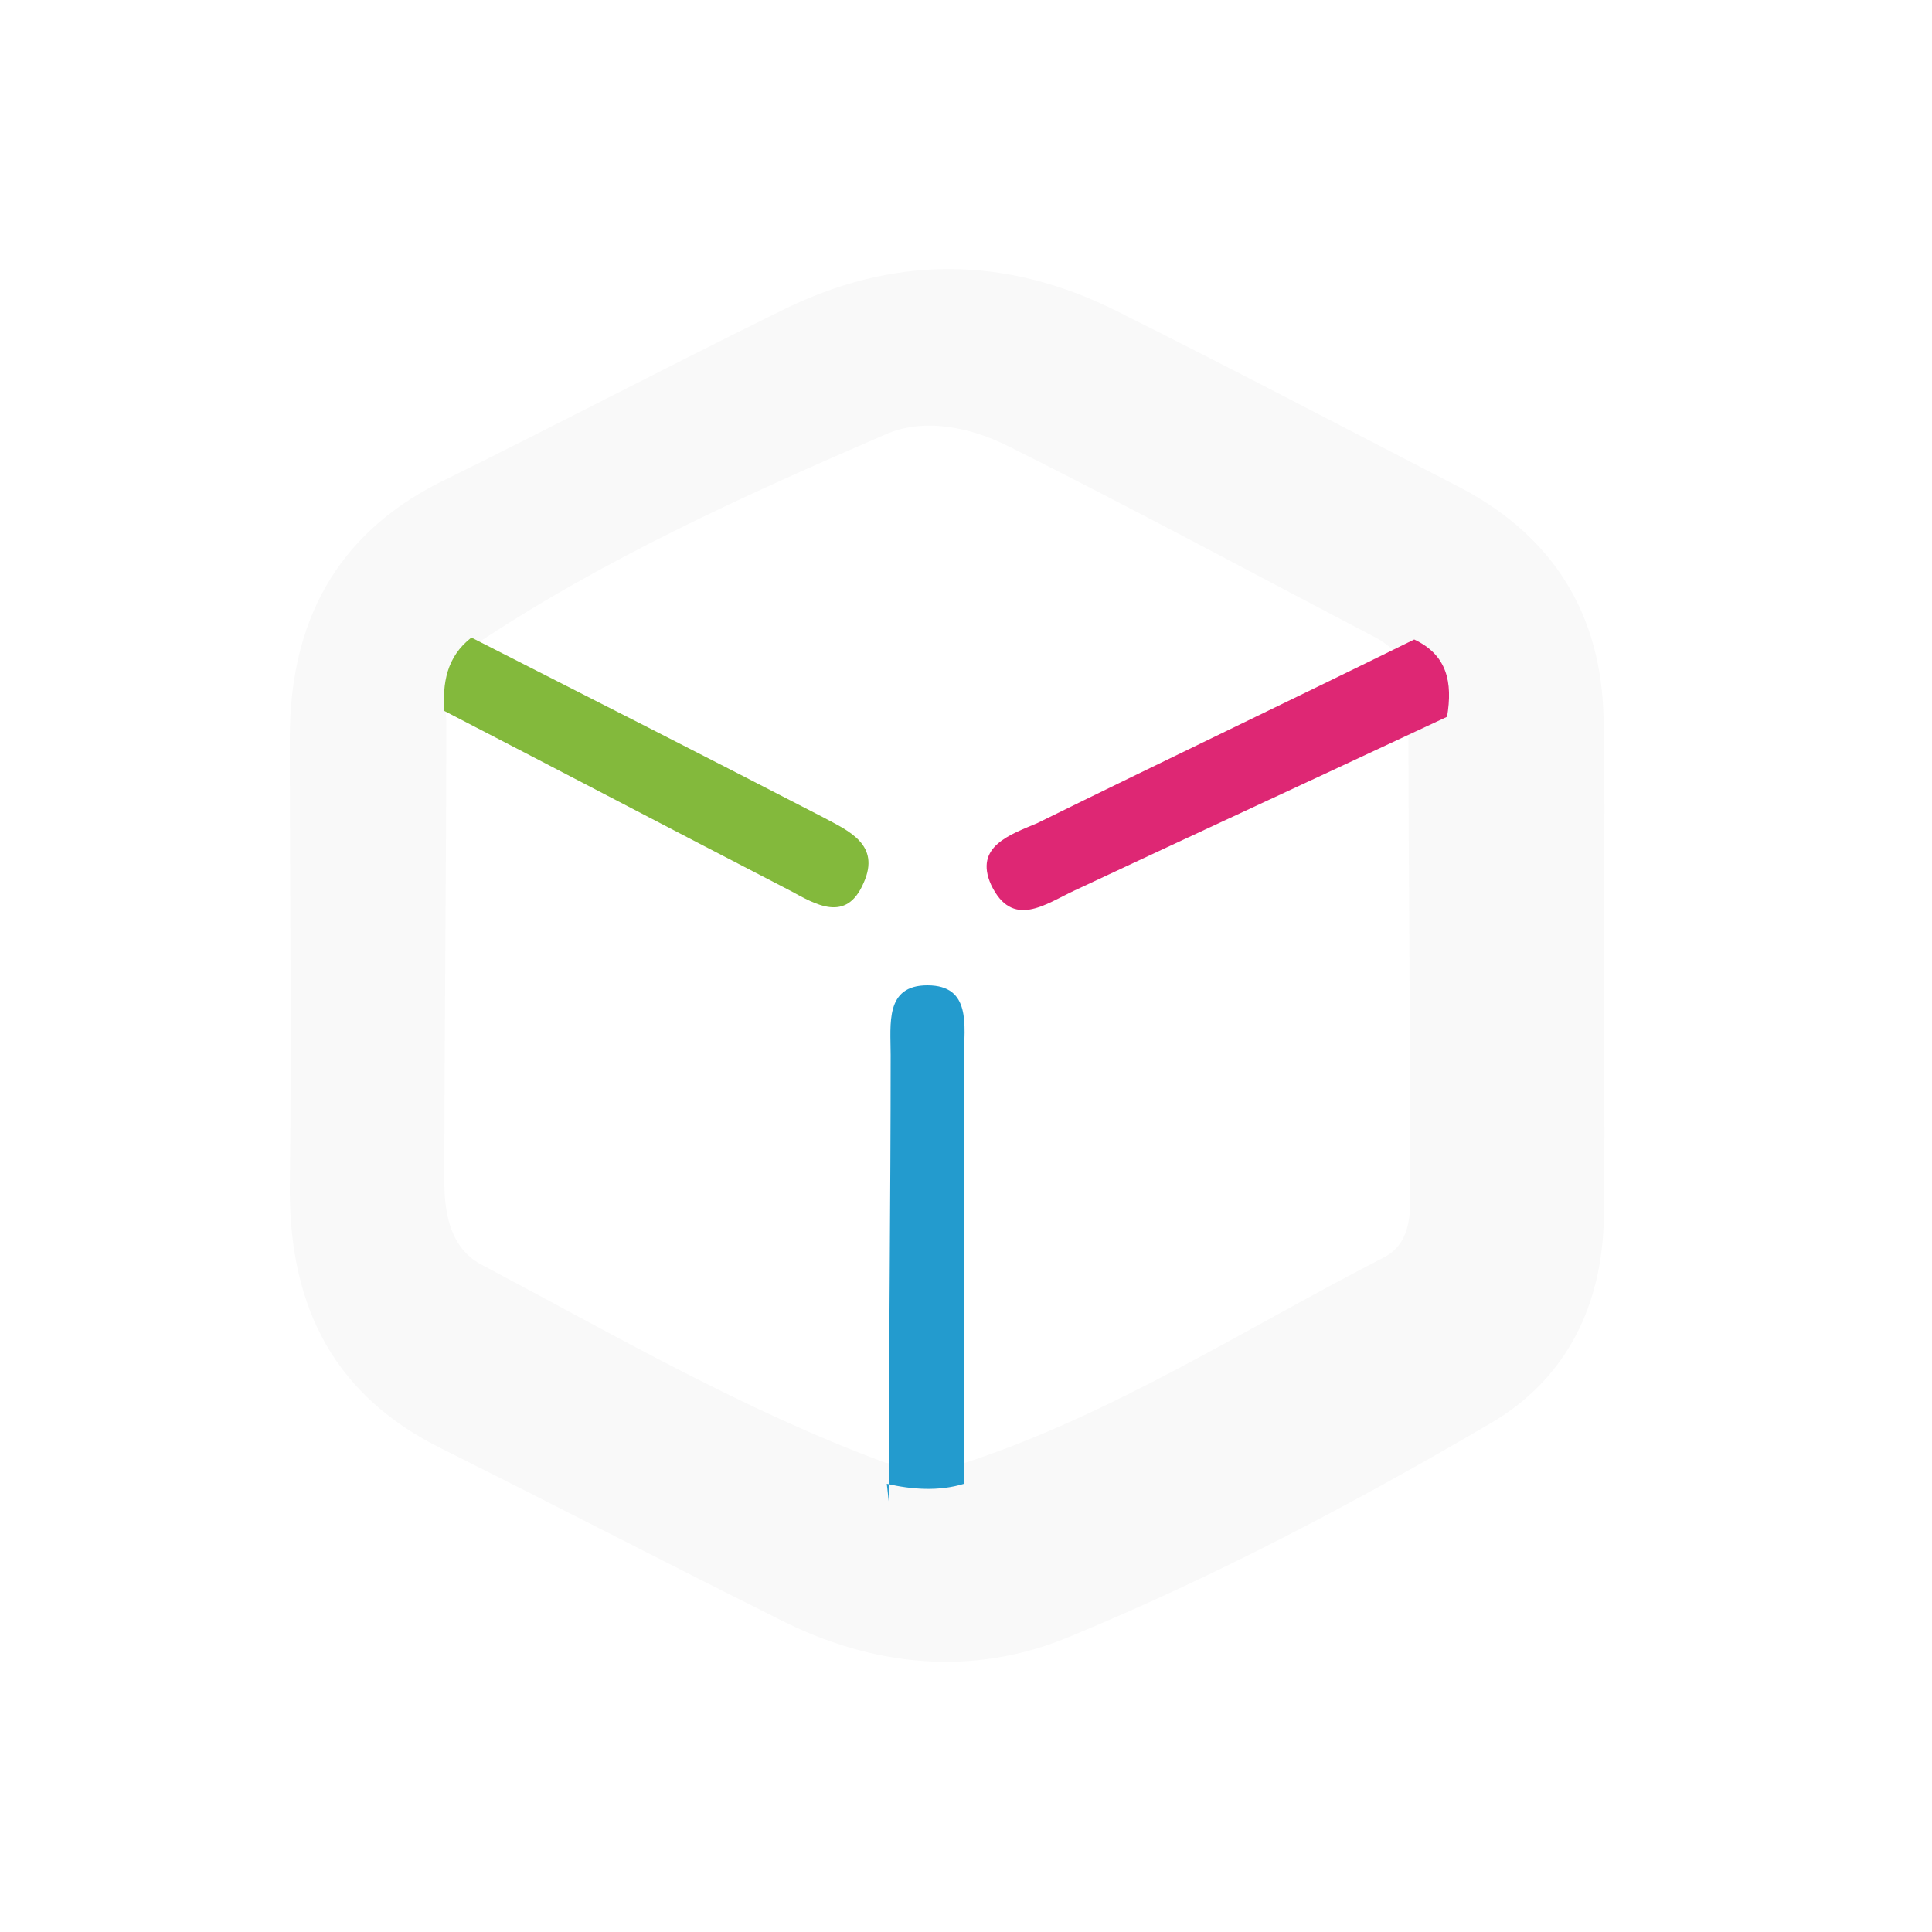
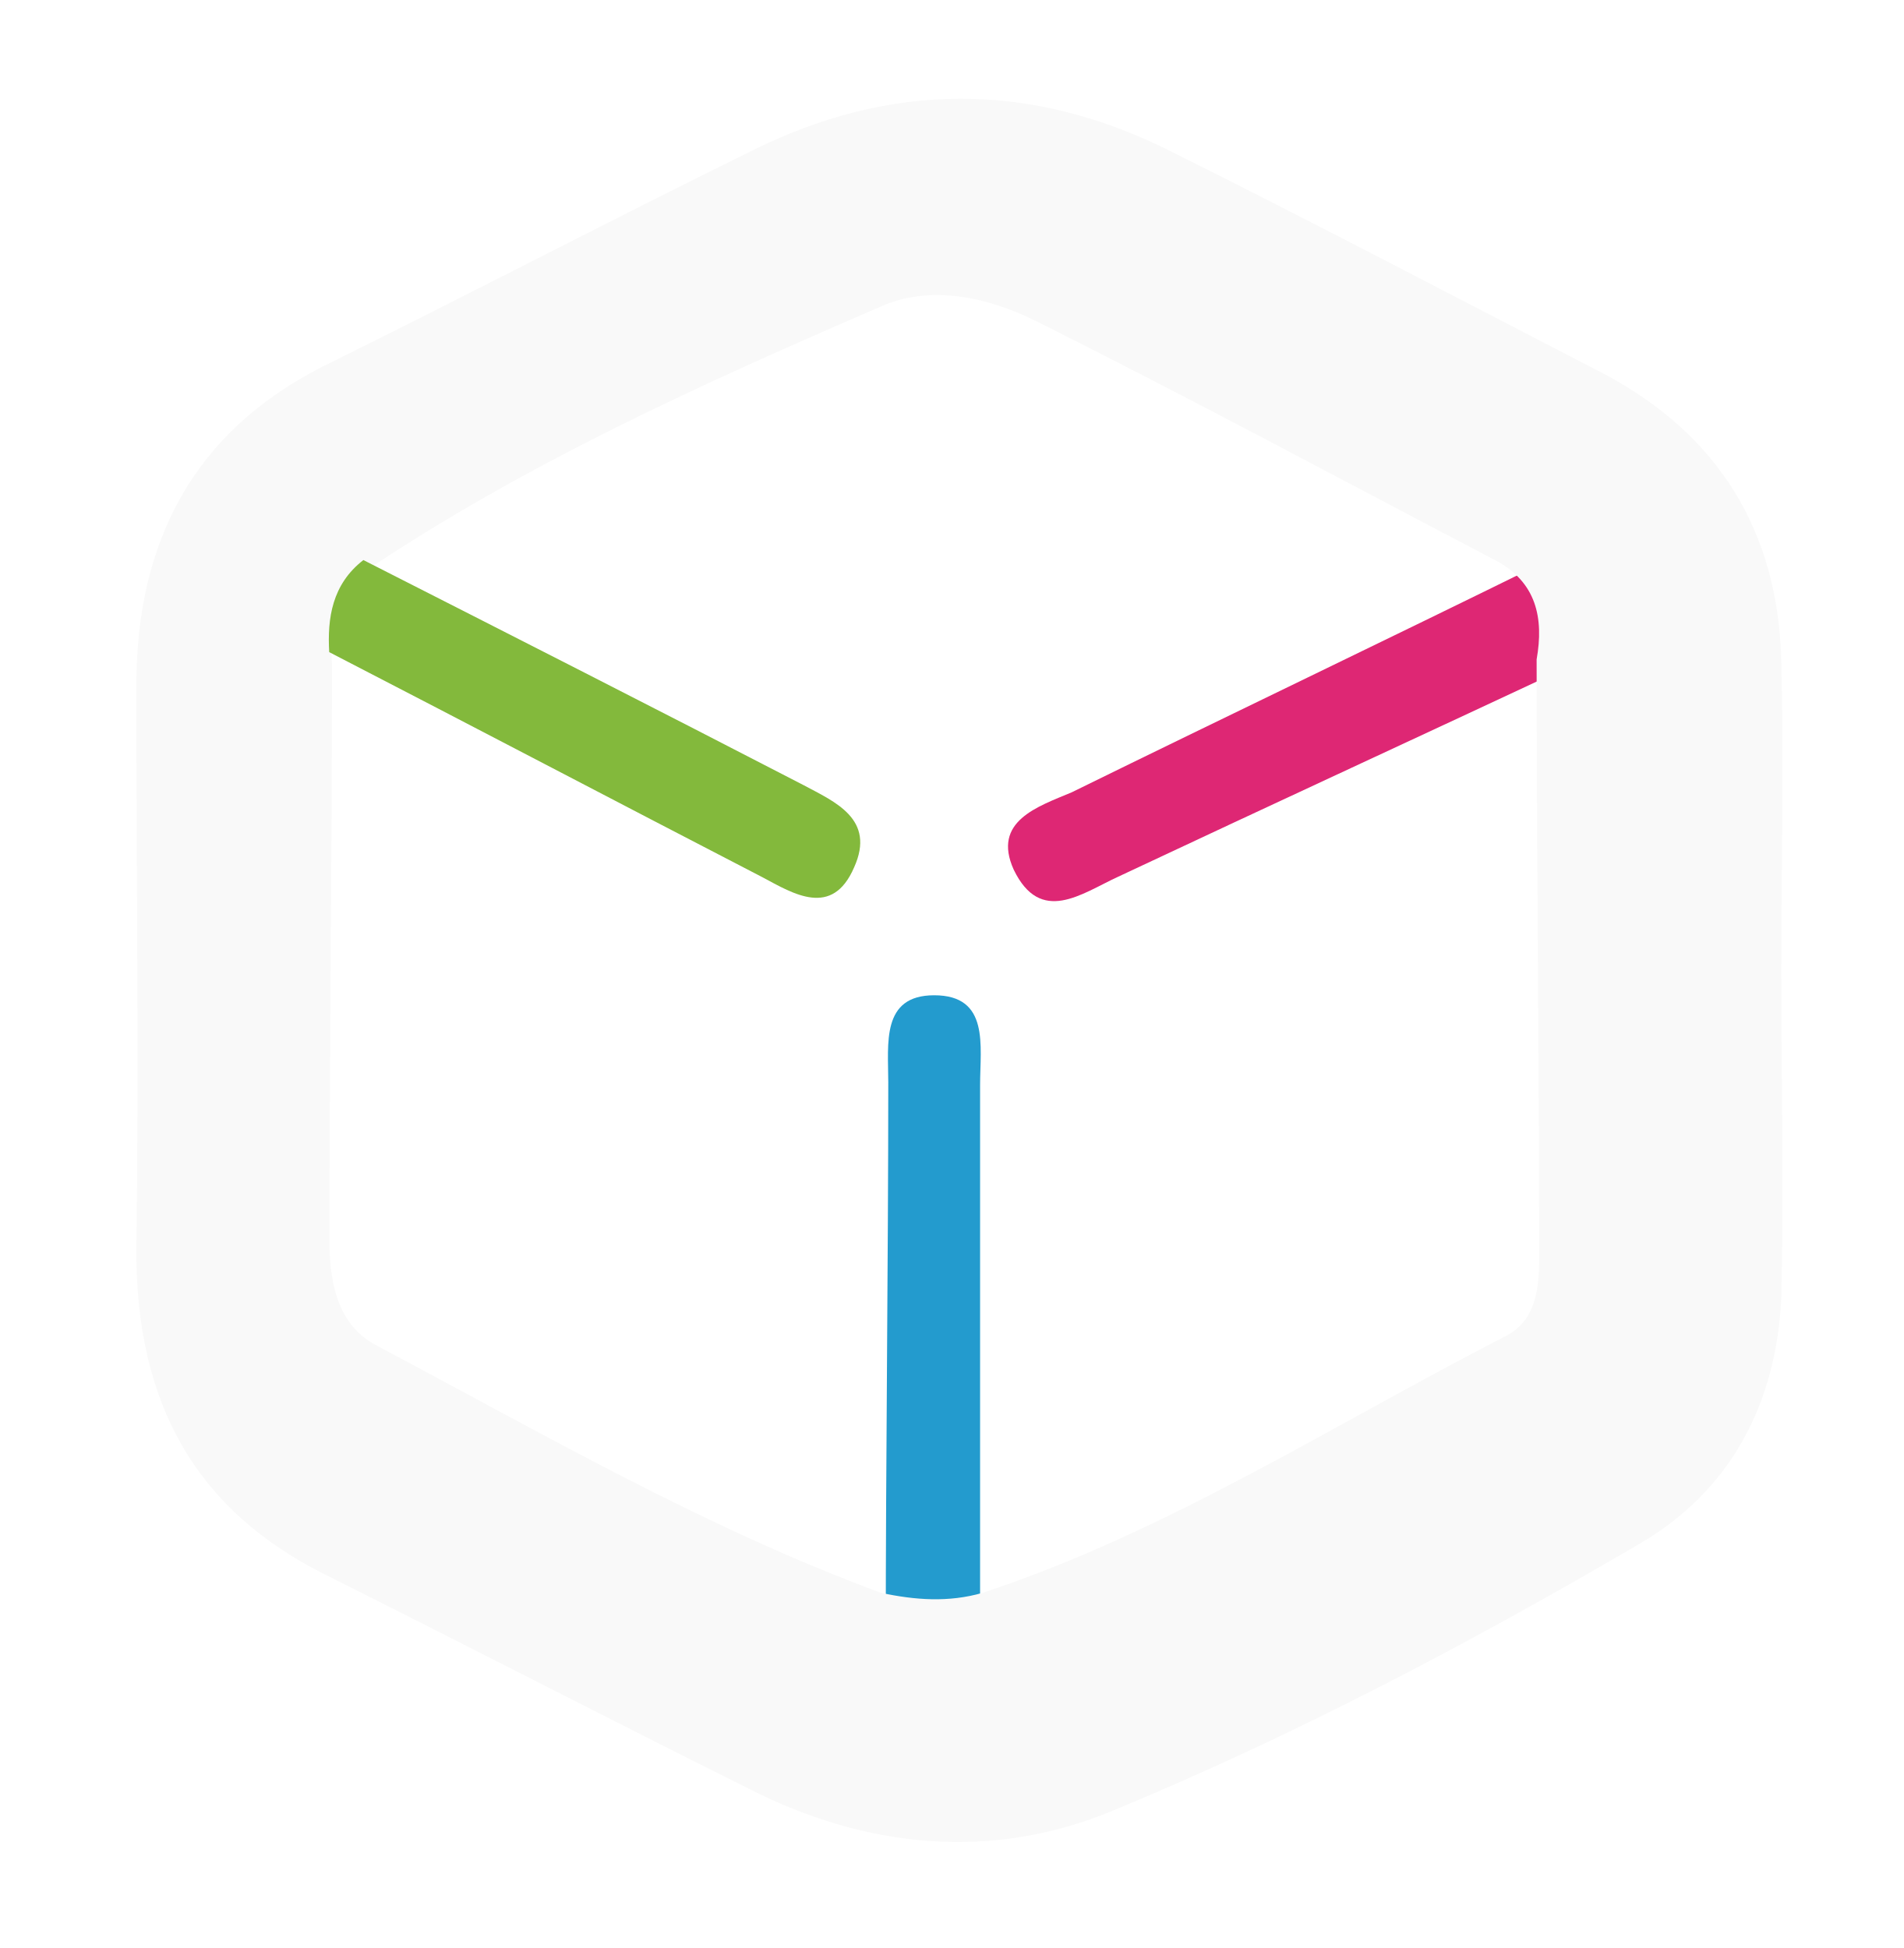
- <svg xmlns="http://www.w3.org/2000/svg" version="1.1" id="Layer_1" x="0px" y="0px" viewBox="-813 383 100 100" enable-background="new -813 383 100 100" xml:space="preserve">
+ <svg xmlns="http://www.w3.org/2000/svg" version="1.1" id="Layer_1" x="0px" y="0px" viewBox="-300 468 680 696" enable-background="new -300 468 680 696" xml:space="preserve">
  <g id="L3D-_x2B_-LOGO" transform="translate(0, -4)">
    <g id="LOGO">
-       <path id="Fill-1" fill="#F9F9F9" d="M-737.3,412.3c-6-3.1-11.9-6.2-17.9-9.2c-5.8-2.9-11.6-2.9-17.4,0c-5.9,2.9-11.8,6-17.7,8.9    c-5.3,2.7-7.7,7.2-7.7,13.2c0,7.8,0.1,15.6,0,23.4c0,6.2,2.4,10.7,7.9,13.4c5.8,2.9,11.6,5.9,17.4,8.8c4.9,2.5,10.1,3,15.1,0.9    c7.5-3.1,14.7-6.9,21.7-11c3.8-2.2,5.7-5.8,5.9-10.2c0.1-4.5,0-9,0-13.5c0-4.3,0.1-8.5,0-12.8    C-730.1,418.8-732.6,414.8-737.3,412.3z M-741.4,452.1c-7.2,3.7-14,8.1-21.6,10.6c-1.4,0.4-2.8,0.3-4.2,0    c-7.3-2.7-14-6.6-20.8-10.2c-1.6-0.8-2-2.5-2-4.3c0-8,0.1-15.9,0.1-23.9c-0.1-1.5,0-2.9,1.3-3.8c6.7-4.5,14-7.8,21.4-11    c2-0.9,4.4-0.4,6.4,0.6c6.4,3.2,12.7,6.6,19,9.9c1.7,0.9,2,2.4,1.7,4.1c0,8.3,0.1,16.6,0.1,24.9    C-740,450.3-740.2,451.5-741.4,452.1L-741.4,452.1z" />
-       <path id="Fill-2" fill="#239BCE" d="M-767,464.7c0-7.4,0.1-15.7,0.1-23.1c0-1.6-0.3-3.6,1.9-3.6c2.3,0,1.9,2.1,1.9,3.7    c0,7.4,0,14.7,0,22.1c-1.3,0.4-2.7,0.3-4,0" />
-       <path id="Fill-3" fill="#DE2774" d="M-738.1,424.1c-6.4,3-12.9,6-19.3,9c-1.5,0.7-3.2,2-4.3-0.3c-0.9-2,1-2.6,2.4-3.2    c6.5-3.2,13-6.3,19.5-9.5C-738.1,420.9-737.8,422.3-738.1,424.1" />
-       <path id="Fill-4" fill="#83B93C" d="M-788.6,420c6.1,3.1,12.2,6.2,18.2,9.3c1.3,0.7,3,1.4,2.1,3.4c-0.9,2.1-2.5,1.1-3.8,0.4    c-6-3.1-11.9-6.2-17.9-9.3C-790.1,422.4-789.9,421-788.6,420" />
+       <path id="Fill-2" fill="#239BCE" d="M16.4,1058.3c0-63.9,0.9-135.6,0.9-199.6c0-13.8-2.6-31.1,16.4-31.1c19.9,0,16.4,18.1,16.4,32    c0,63.9,0,127,0,190.9c-11.2,3.5-23.3,2.6-34.6,0" />
+       <path id="Fill-3" fill="#DE2774" d="M266.1,707.5c-55.3,25.9-111.5,51.8-166.8,77.8c-13,6-27.6,17.3-37.2-2.6    c-7.8-17.3,8.6-22.5,20.7-27.6c56.2-27.6,112.3-54.4,168.5-82.1C266.1,679.9,268.7,692,266.1,707.5" />
+       <path id="Fill-1" fill="#F9F9F9" d="M273,605.6c-51.8-26.8-102.8-53.6-154.7-79.5C68.3,501,18.2,501-31.9,526.1    c-51,25.1-102,51.8-152.9,76.9c-45.8,23.3-66.5,62.2-66.5,114c0,67.4,0.9,134.8,0,202.2c0,53.6,20.7,92.4,68.3,115.8    c50.1,25.1,100.2,51,150.3,76c42.3,21.6,87.3,25.9,130.5,7.8c64.8-26.8,127-59.6,187.5-95c32.8-19,49.2-50.1,51-88.1    c0.9-38.9,0-77.8,0-116.6c0-37.2,0.9-73.4,0-110.6C335.3,661.8,313.7,627.2,273,605.6z M237.6,949.5c-62.2,32-121,70-186.6,91.6    c-12.1,3.5-24.2,2.6-36.3,0c-63.1-23.3-121-57-179.7-88.1c-13.8-6.9-17.3-21.6-17.3-37.2c0-69.1,0.9-137.4,0.9-206.5    c-0.9-13,0-25.1,11.2-32.8c57.9-38.9,121-67.4,184.9-95c17.3-7.8,38-3.5,55.3,5.2c55.3,27.6,109.7,57,164.2,85.5    c14.7,7.8,17.3,20.7,14.7,35.4c0,71.7,0.9,143.4,0.9,215.1C249.7,933.9,248,944.3,237.6,949.5L237.6,949.5z" />
+       <path id="Fill-4" fill="#83B93C" d="M-170.2,672.1c52.7,26.8,105.4,53.6,157.2,80.4c11.2,6,25.9,12.1,18.1,29.4    c-7.8,18.1-21.6,9.5-32.8,3.5c-51.8-26.8-102.8-53.6-154.7-80.4C-183.1,692.9-181.4,680.8-170.2,672.1" />
    </g>
  </g>
</svg>
